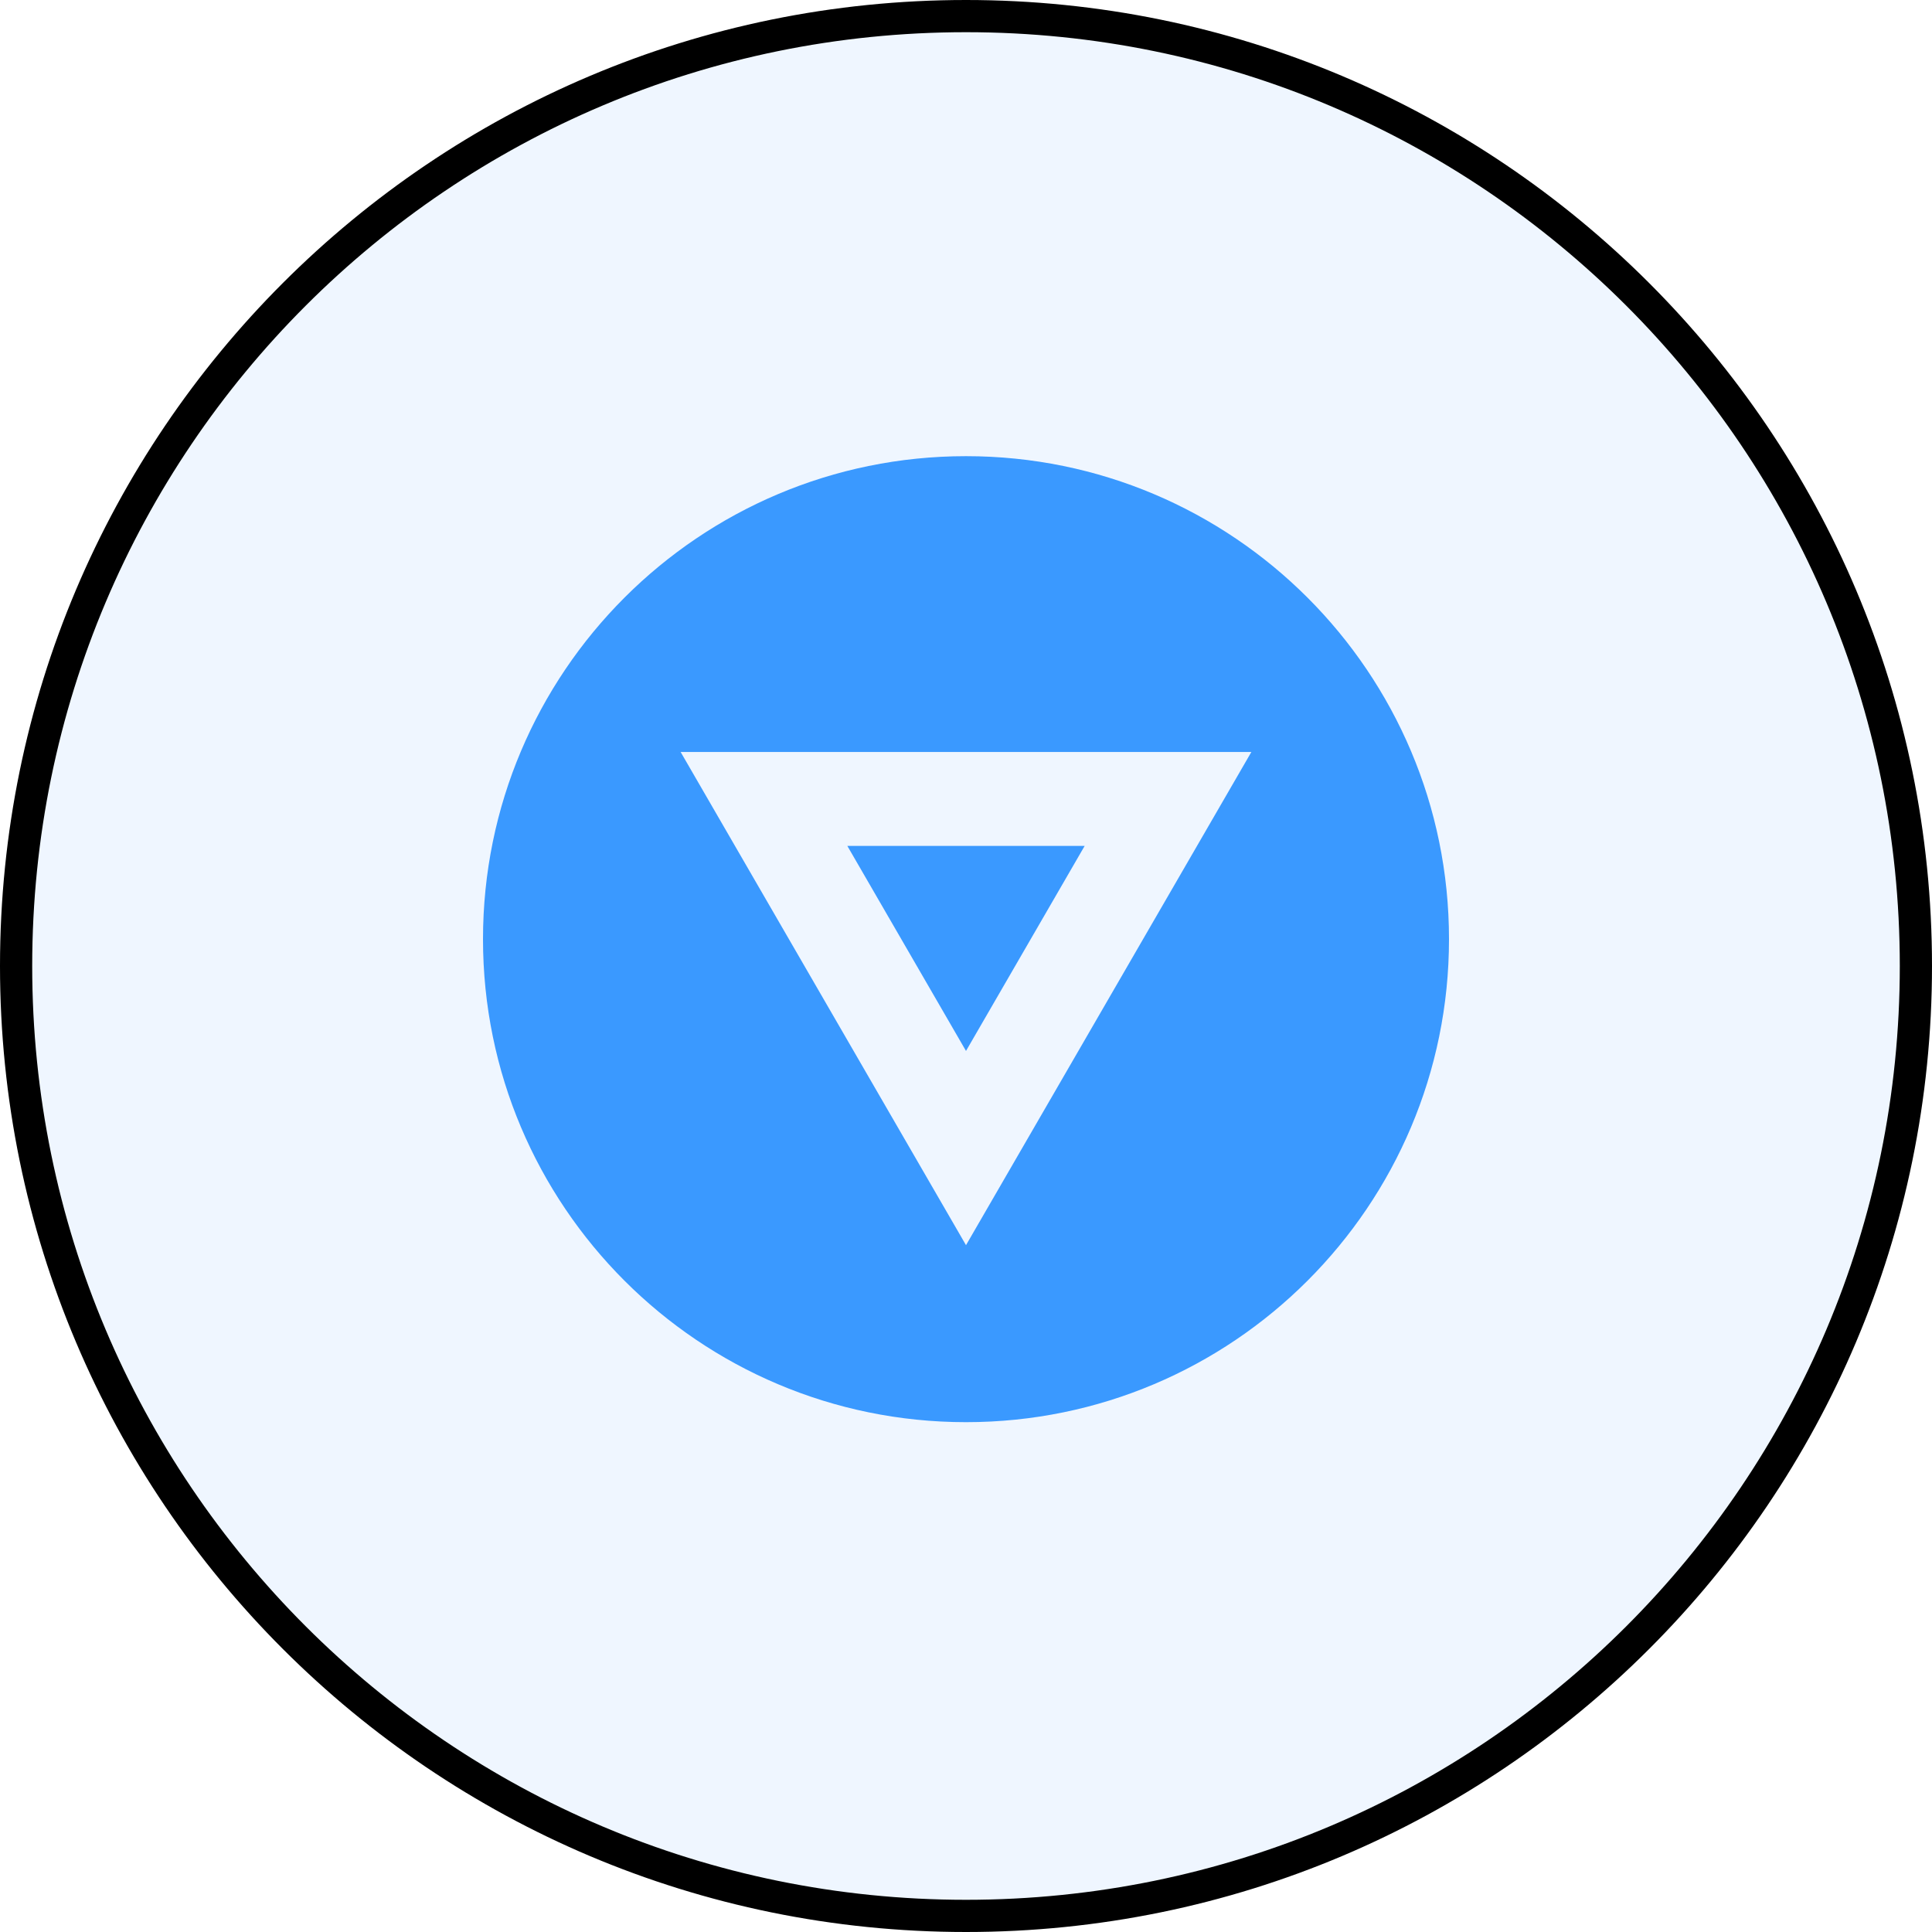
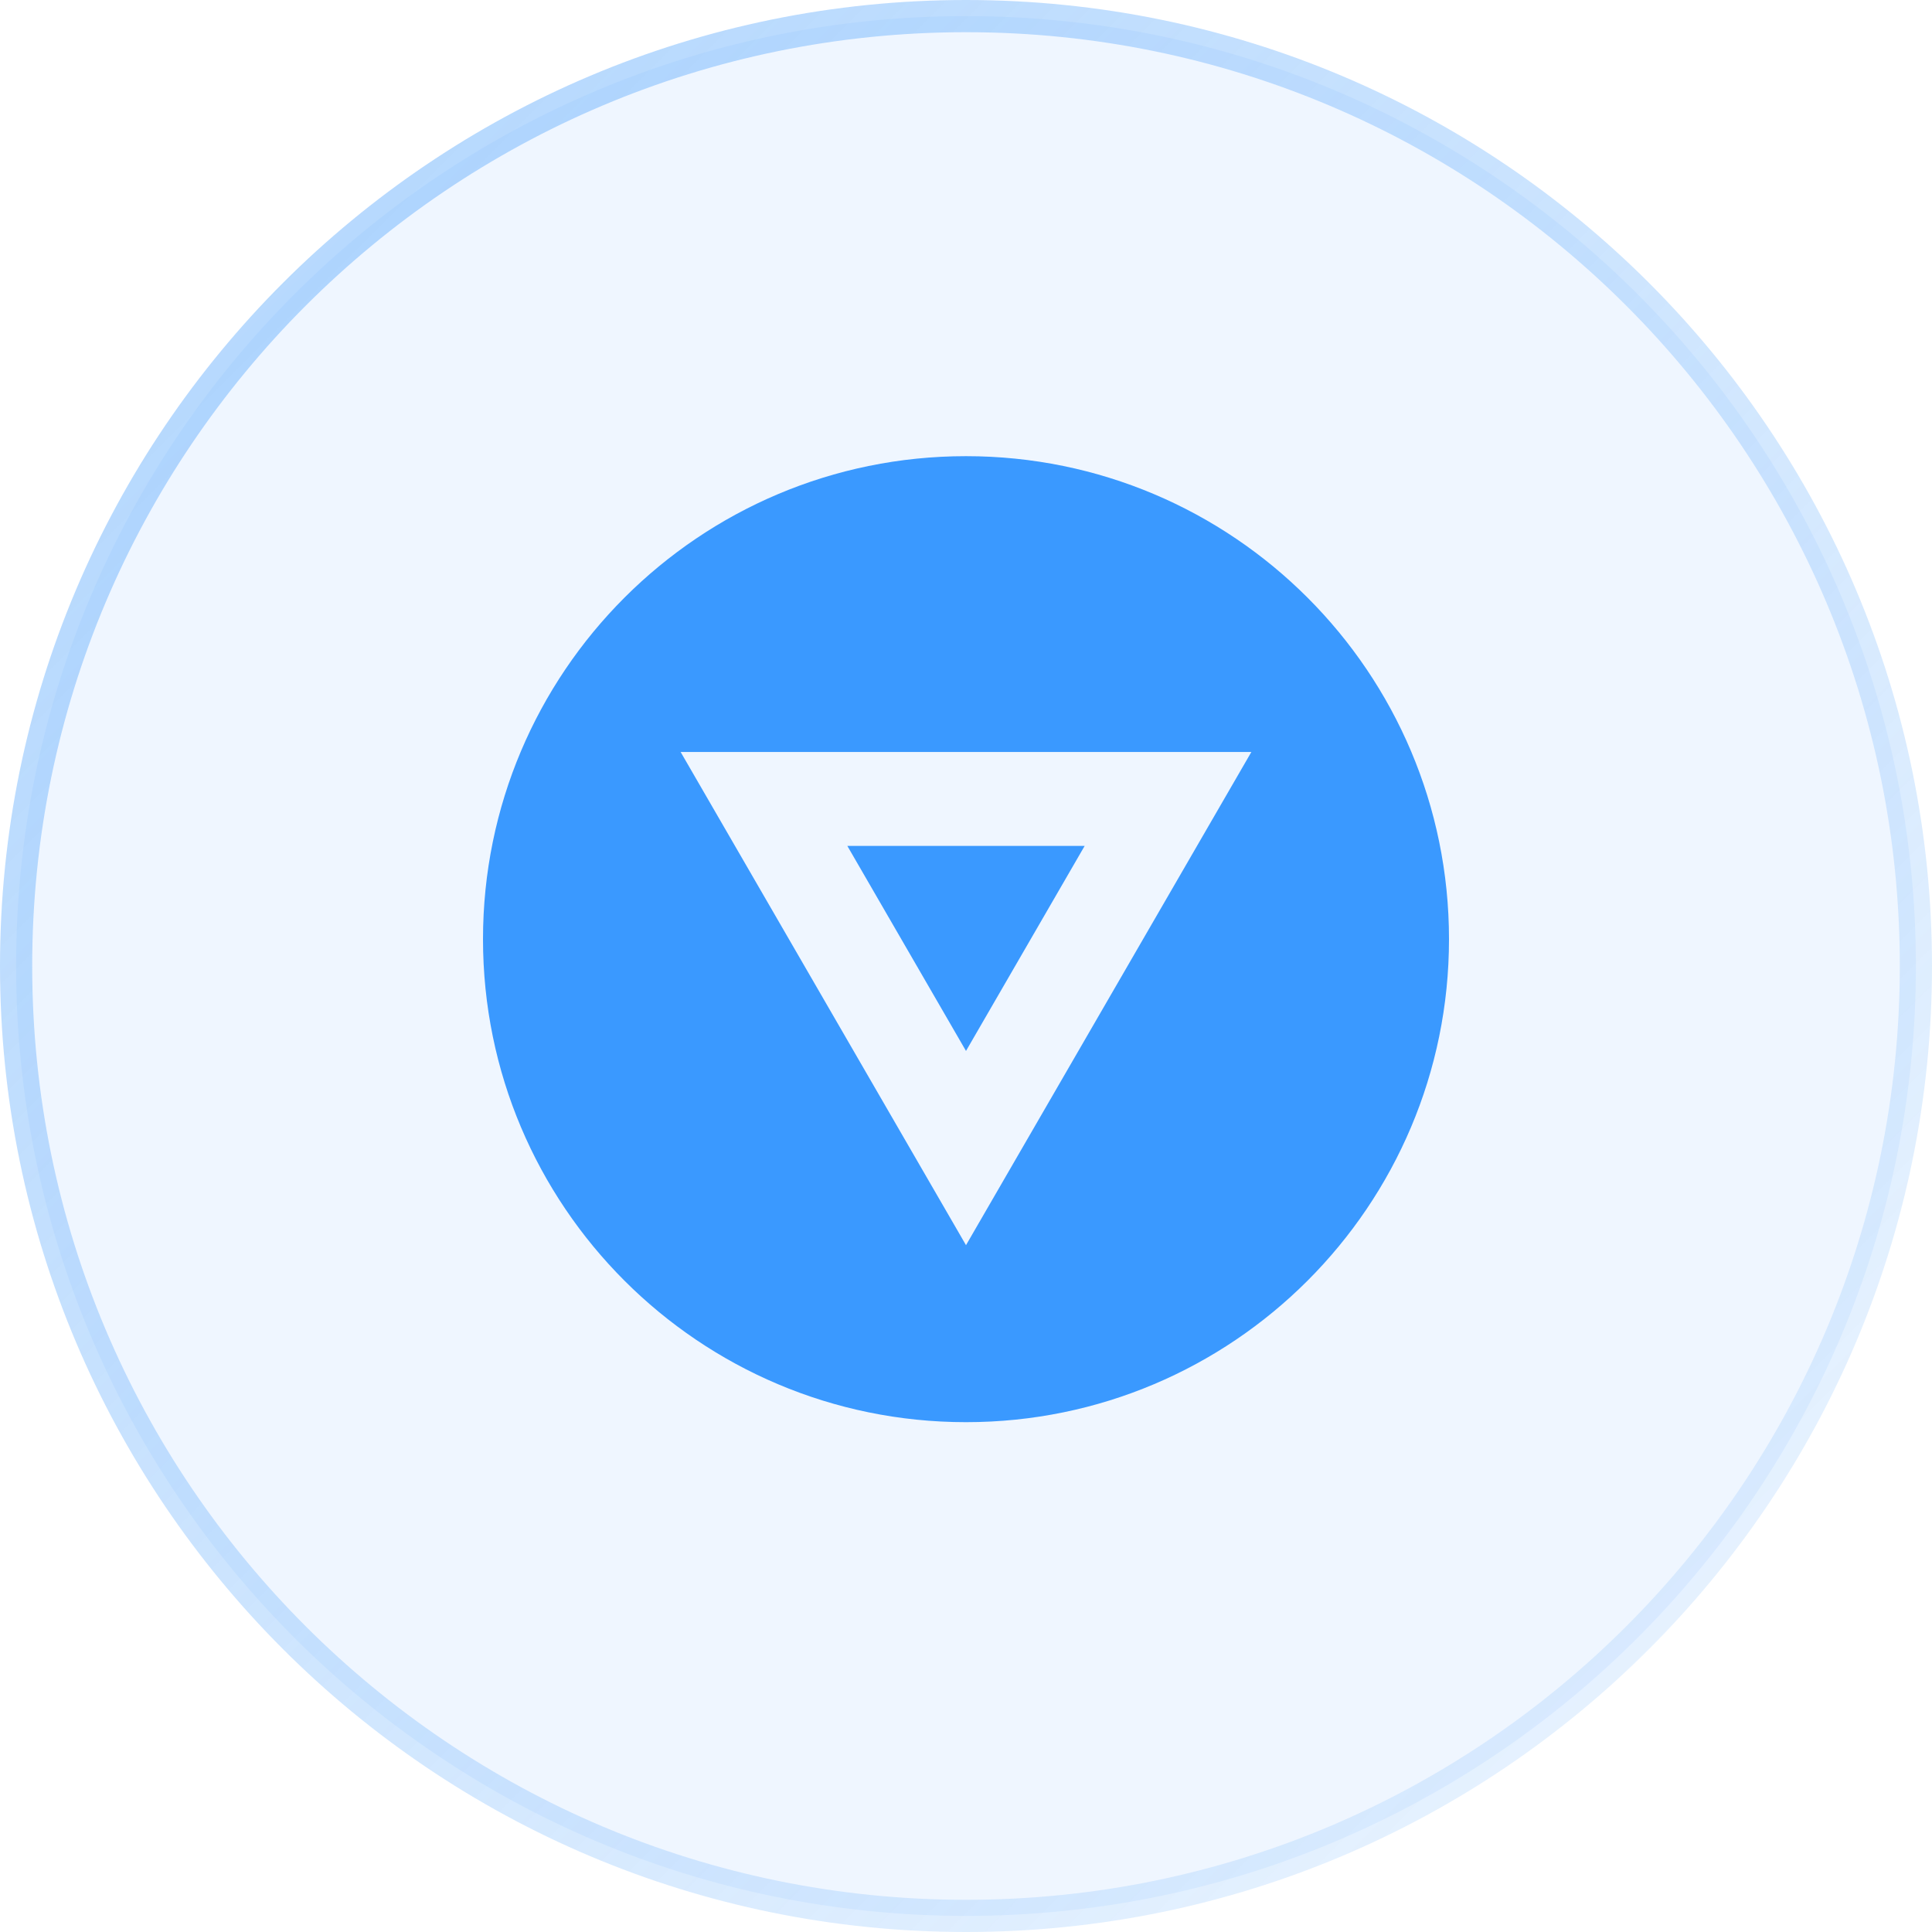
<svg xmlns="http://www.w3.org/2000/svg" width="72" height="72" viewBox="0 0 72 72" fill="none">
  <rect x="0.6" y="0.6" width="70.8" height="70.8" rx="35.4" fill="#5CA9FC" fill-opacity="0.1" />
  <rect x="0.6" y="0.6" width="70.8" height="70.8" rx="35.4" stroke="url(#paint0_linear_83_47)" stroke-width="1.2" />
  <path d="M36 17C26.059 17 18 25.059 18 35C18 44.941 26.059 53 36 53C45.941 53 54 44.941 54 35C54 25.059 45.941 17 36 17ZM36 46.404L25.365 28.024H46.635L36 46.404Z" fill="#3A99FF" />
  <path d="M36 39.166L40.422 31.525H31.578L36 39.166Z" fill="#3A99FF" />
  <defs>
    <linearGradient id="paint0_linear_83_47" x1="0" y1="0" x2="72" y2="72" gradientUnits="userSpaceOnUse">
-       <stop stopColor="#5CA9FC" stopOpacity="0.5" />
-       <stop offset="1" stopColor="#5CA9FC" stopOpacity="0.1" />
+       <stop stop-color="#5CA9FC" stop-opacity="0.5" />
+       <stop offset="1" stop-color="#5CA9FC" stop-opacity="0.1" />
    </linearGradient>
  </defs>
</svg>
